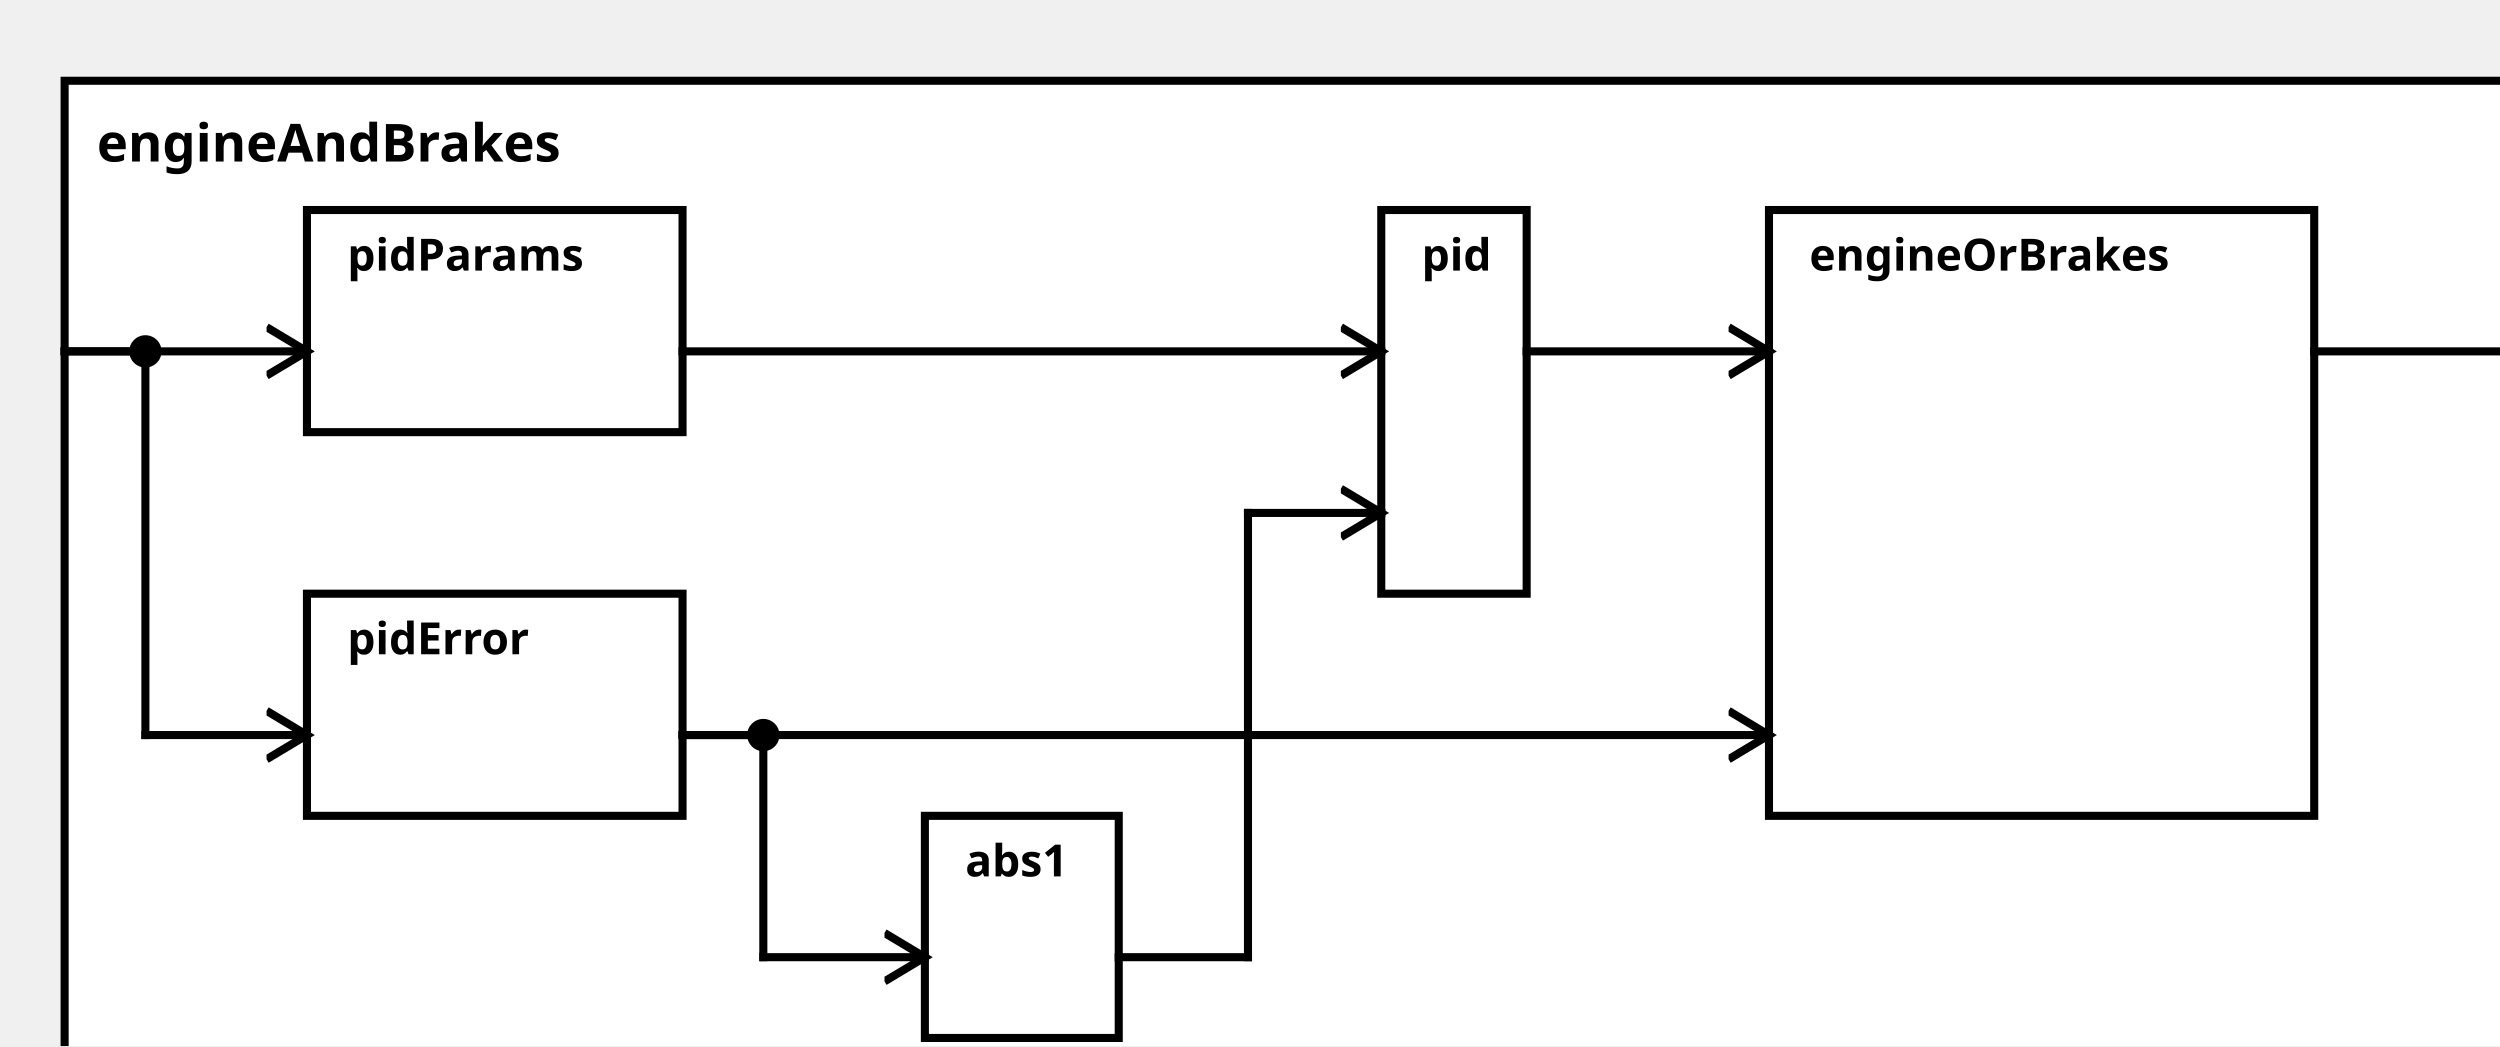
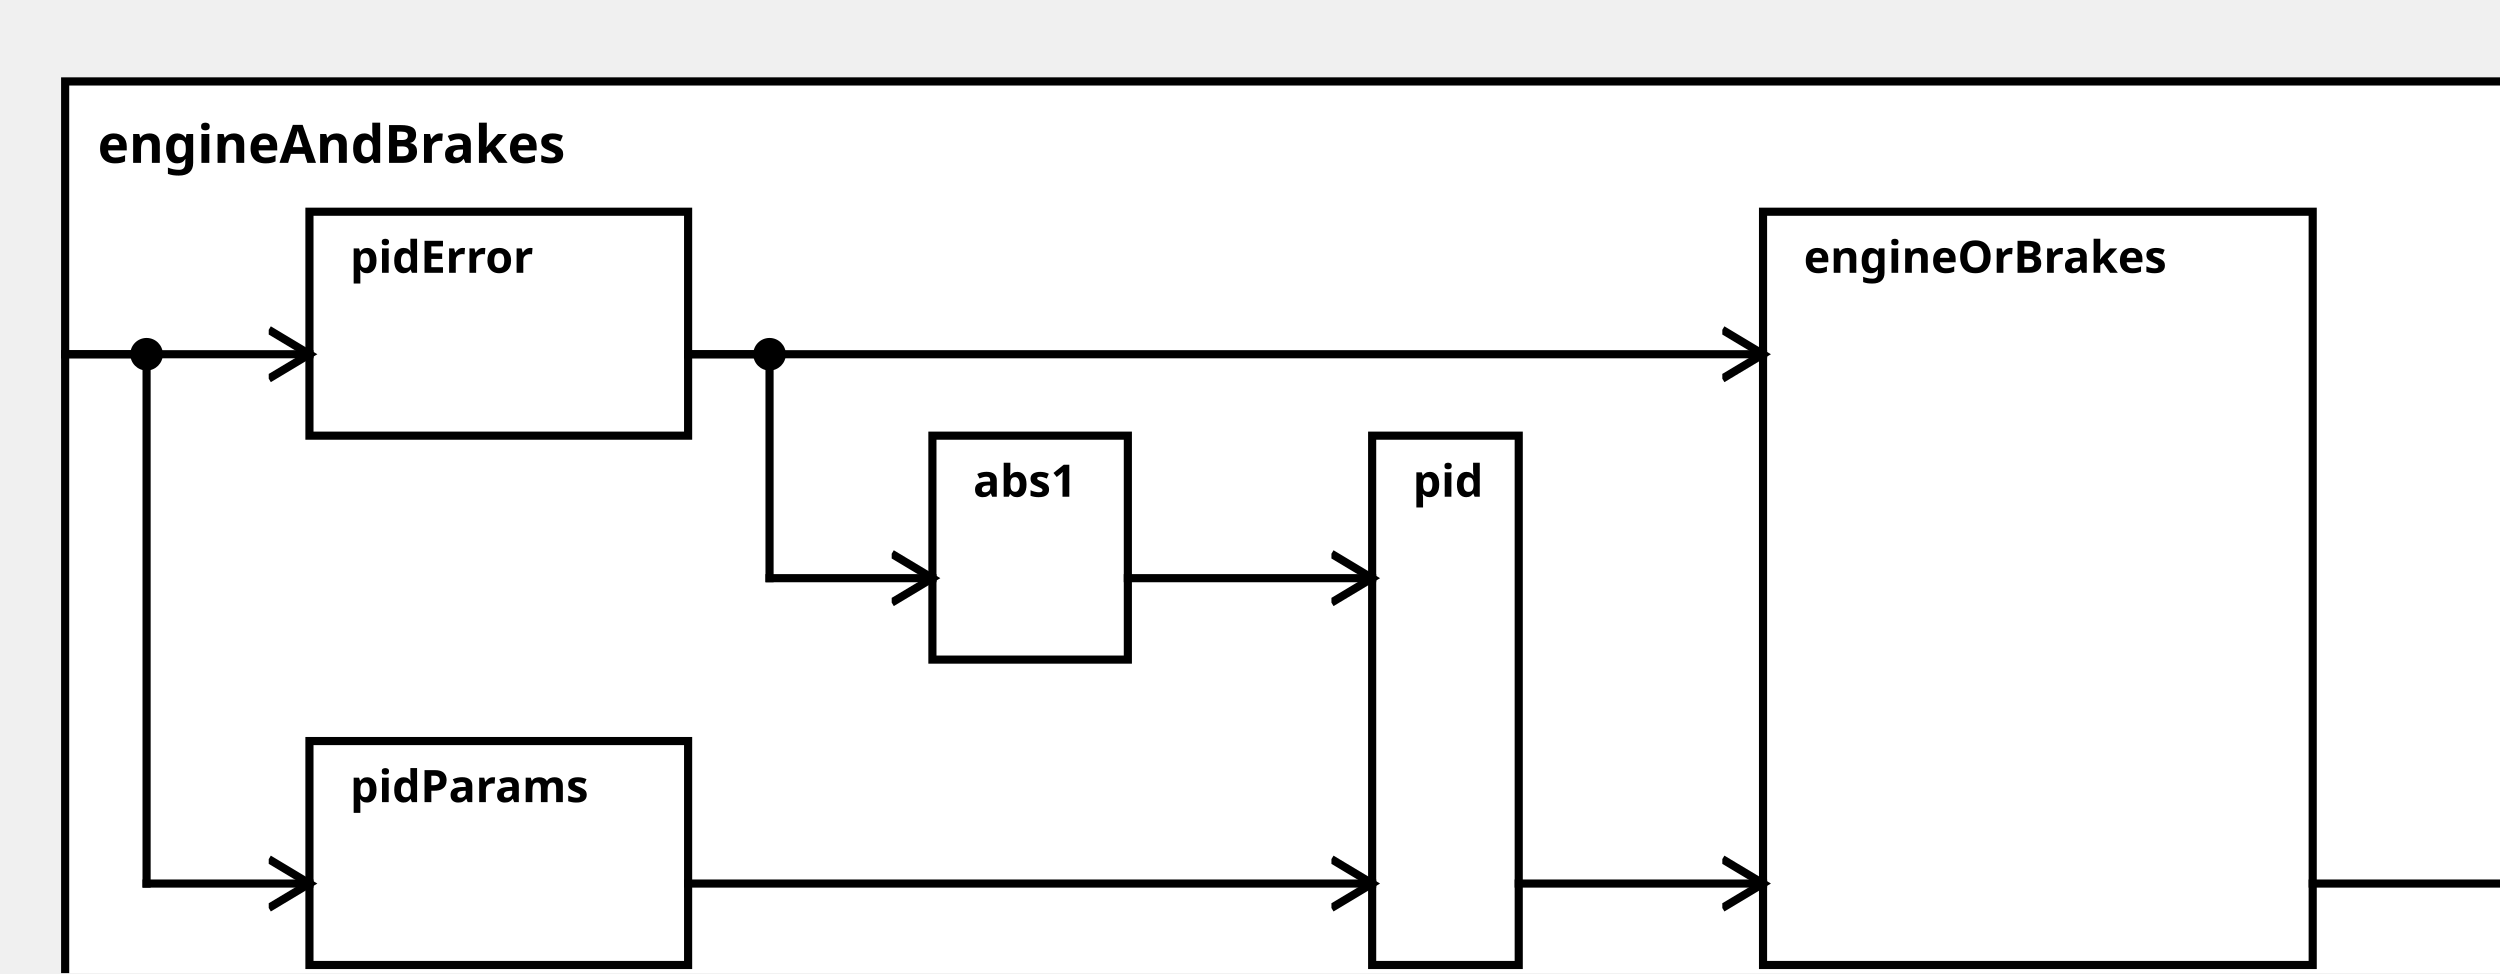
<svg xmlns="http://www.w3.org/2000/svg" width="100%" height="100%" version="1.1">
  <svg version="1.1">
    <g transform="translate(16 20)">
-       <rect id="523" width="617" height="257" style="fill:white;stroke:black;stroke-width:2;fill-opacity:1.0;stroke-opacity:1.0" />
+       <rect id="524" width="612" height="237" style="fill:white;stroke:black;stroke-width:2;fill-opacity:1.0;stroke-opacity:1.0" />
      <text x="8" y="20" style="font-weight: bold" font-family="Verdana" font-size="13" fill="black">
            engineAndBrakes
    </text>
    </g>
  </svg>
-   <g transform="translate(76 52)">
-     <rect data-name="de.rwth.armin.modeling.autopilot.autopilot.motionPlanning.engineAndBrakes.pidParams" id="524" width="93" height="55" style="fill:white;stroke:black;stroke-width:2;fill-opacity:1.0;stroke-opacity:1.0" />
+   <g transform="translate(76 182)">
+     <rect data-name="de.rwth.armin.modeling.autopilot.autopilot.motionPlanning.engineAndBrakes.pidParams" id="527" width="93" height="55" style="fill:white;stroke:black;stroke-width:2;fill-opacity:1.0;stroke-opacity:1.0" />
    <text x="10" y="15" alignment-baseline="middle" style="font-weight: bold" font-family="Verdana" font-size="11" fill="black">
    pidParams
    </text>
  </g>
-   <g transform="translate(76 147)">
-     <rect data-name="de.rwth.armin.modeling.autopilot.autopilot.motionPlanning.engineAndBrakes.pidError" id="525" width="93" height="55" style="fill:white;stroke:black;stroke-width:2;fill-opacity:1.0;stroke-opacity:1.0" />
+   <g transform="translate(76 52)">
+     <rect data-name="de.rwth.armin.modeling.autopilot.autopilot.motionPlanning.engineAndBrakes.pidError" id="526" width="93" height="55" style="fill:white;stroke:black;stroke-width:2;fill-opacity:1.0;stroke-opacity:1.0" />
    <text x="10" y="15" alignment-baseline="middle" style="font-weight: bold" font-family="Verdana" font-size="11" fill="black">
    pidError
    </text>
  </g>
-   <g transform="translate(229 202)">
-     <rect data-name="de.rwth.armin.modeling.autopilot.autopilot.motionPlanning.engineAndBrakes.abs1" id="526" width="48" height="55" style="fill:white;stroke:black;stroke-width:2;fill-opacity:1.0;stroke-opacity:1.0" />
+   <g transform="translate(229 107)">
+     <rect data-name="de.rwth.armin.modeling.autopilot.autopilot.motionPlanning.engineAndBrakes.abs1" id="528" width="48" height="55" style="fill:white;stroke:black;stroke-width:2;fill-opacity:1.0;stroke-opacity:1.0" />
    <text x="10" y="15" alignment-baseline="middle" style="font-weight: bold" font-family="Verdana" font-size="11" fill="black">
    abs1
    </text>
  </g>
-   <g transform="translate(342 52)">
-     <rect data-name="de.rwth.armin.modeling.autopilot.autopilot.motionPlanning.engineAndBrakes.pid" id="527" width="36" height="95" style="fill:white;stroke:black;stroke-width:2;fill-opacity:1.0;stroke-opacity:1.0" />
+   <g transform="translate(337 107)">
+     <rect data-name="de.rwth.armin.modeling.autopilot.autopilot.motionPlanning.engineAndBrakes.pid" id="529" width="36" height="130" style="fill:white;stroke:black;stroke-width:2;fill-opacity:1.0;stroke-opacity:1.0" />
    <text x="10" y="15" alignment-baseline="middle" style="font-weight: bold" font-family="Verdana" font-size="11" fill="black">
    pid
    </text>
  </g>
-   <g transform="translate(438 52)">
-     <rect data-name="de.rwth.armin.modeling.autopilot.autopilot.motionPlanning.engineAndBrakes.engineOrBrakes" id="528" width="135" height="150" style="fill:white;stroke:black;stroke-width:2;fill-opacity:1.0;stroke-opacity:1.0" />
+   <g transform="translate(433 52)">
+     <rect data-name="de.rwth.armin.modeling.autopilot.autopilot.motionPlanning.engineAndBrakes.engineOrBrakes" id="530" width="135" height="185" style="fill:white;stroke:black;stroke-width:2;fill-opacity:1.0;stroke-opacity:1.0" />
    <text x="10" y="15" alignment-baseline="middle" style="font-weight: bold" font-family="Verdana" font-size="11" fill="black">
    engineOrBrakes
    </text>
  </g>
  <defs>
    <marker id="0,0,0" markerWidth="13" markerHeight="13" refX="5" refY="5" orient="auto">
      <polyline points="0,2 5,5 0,8" style="fill:none; stroke:rgb(0,0,0);                     stroke-width:1" />
    </marker>
  </defs>
-   <line stroke-linecap="square" x1="573" y1="87" x2="633" y2="87" style="stroke:rgb(0, 0,0);             stroke-width:2;                 marker-end: url(#0,0,0)             " />
+   <line stroke-linecap="square" x1="568" y1="217" x2="628" y2="217" style="stroke:rgb(0, 0,0);             stroke-width:2;                 marker-end: url(#0,0,0)             " />
+   <line stroke-linecap="square" x1="16" y1="87" x2="36" y2="87" style="stroke:rgb(0, 0,0);             stroke-width:2; " />
+   <line stroke-linecap="square" x1="36" y1="87" x2="36" y2="217" style="stroke:rgb(0, 0,0);             stroke-width:2; " />
+   <circle cx="36" cy="87" r="4" fill="black" />
+   <line stroke-linecap="square" x1="36" y1="217" x2="76" y2="217" style="stroke:rgb(0, 0,0);             stroke-width:2;                 marker-end: url(#0,0,0)             " />
  <line stroke-linecap="square" x1="16" y1="87" x2="76" y2="87" style="stroke:rgb(0, 0,0);             stroke-width:2;                 marker-end: url(#0,0,0)             " />
-   <line stroke-linecap="square" x1="16" y1="87" x2="36" y2="87" style="stroke:rgb(0, 0,0);             stroke-width:2; " />
-   <line stroke-linecap="square" x1="36" y1="87" x2="36" y2="182" style="stroke:rgb(0, 0,0);             stroke-width:2; " />
-   <circle cx="36" cy="87" r="4" fill="black" />
-   <line stroke-linecap="square" x1="36" y1="182" x2="76" y2="182" style="stroke:rgb(0, 0,0);             stroke-width:2;                 marker-end: url(#0,0,0)             " />
-   <line stroke-linecap="square" x1="169" y1="87" x2="342" y2="87" style="stroke:rgb(0, 0,0);             stroke-width:2;                 marker-end: url(#0,0,0)             " />
-   <line stroke-linecap="square" x1="169" y1="182" x2="189" y2="182" style="stroke:rgb(0, 0,0);             stroke-width:2; " />
-   <line stroke-linecap="square" x1="189" y1="182" x2="189" y2="237" style="stroke:rgb(0, 0,0);             stroke-width:2; " />
-   <circle cx="189" cy="182" r="4" fill="black" />
-   <line stroke-linecap="square" x1="189" y1="237" x2="229" y2="237" style="stroke:rgb(0, 0,0);             stroke-width:2;                 marker-end: url(#0,0,0)             " />
-   <line stroke-linecap="square" x1="277" y1="237" x2="309" y2="237" style="stroke:rgb(0, 0,0);             stroke-width:2; " />
-   <line stroke-linecap="square" x1="309" y1="237" x2="309" y2="127" style="stroke:rgb(0, 0,0);             stroke-width:2; " />
-   <line stroke-linecap="square" x1="309" y1="127" x2="342" y2="127" style="stroke:rgb(0, 0,0);             stroke-width:2;                 marker-end: url(#0,0,0)             " />
-   <line stroke-linecap="square" x1="169" y1="182" x2="438" y2="182" style="stroke:rgb(0, 0,0);             stroke-width:2;                 marker-end: url(#0,0,0)             " />
-   <line stroke-linecap="square" x1="378" y1="87" x2="438" y2="87" style="stroke:rgb(0, 0,0);             stroke-width:2;                 marker-end: url(#0,0,0)             " />
+   <line stroke-linecap="square" x1="169" y1="217" x2="337" y2="217" style="stroke:rgb(0, 0,0);             stroke-width:2;                 marker-end: url(#0,0,0)             " />
+   <line stroke-linecap="square" x1="169" y1="87" x2="189" y2="87" style="stroke:rgb(0, 0,0);             stroke-width:2; " />
+   <line stroke-linecap="square" x1="189" y1="87" x2="189" y2="142" style="stroke:rgb(0, 0,0);             stroke-width:2; " />
+   <circle cx="189" cy="87" r="4" fill="black" />
+   <line stroke-linecap="square" x1="189" y1="142" x2="229" y2="142" style="stroke:rgb(0, 0,0);             stroke-width:2;                 marker-end: url(#0,0,0)             " />
+   <line stroke-linecap="square" x1="277" y1="142" x2="337" y2="142" style="stroke:rgb(0, 0,0);             stroke-width:2;                 marker-end: url(#0,0,0)             " />
+   <line stroke-linecap="square" x1="169" y1="87" x2="433" y2="87" style="stroke:rgb(0, 0,0);             stroke-width:2;                 marker-end: url(#0,0,0)             " />
+   <line stroke-linecap="square" x1="373" y1="217" x2="433" y2="217" style="stroke:rgb(0, 0,0);             stroke-width:2;                 marker-end: url(#0,0,0)             " />
</svg>
